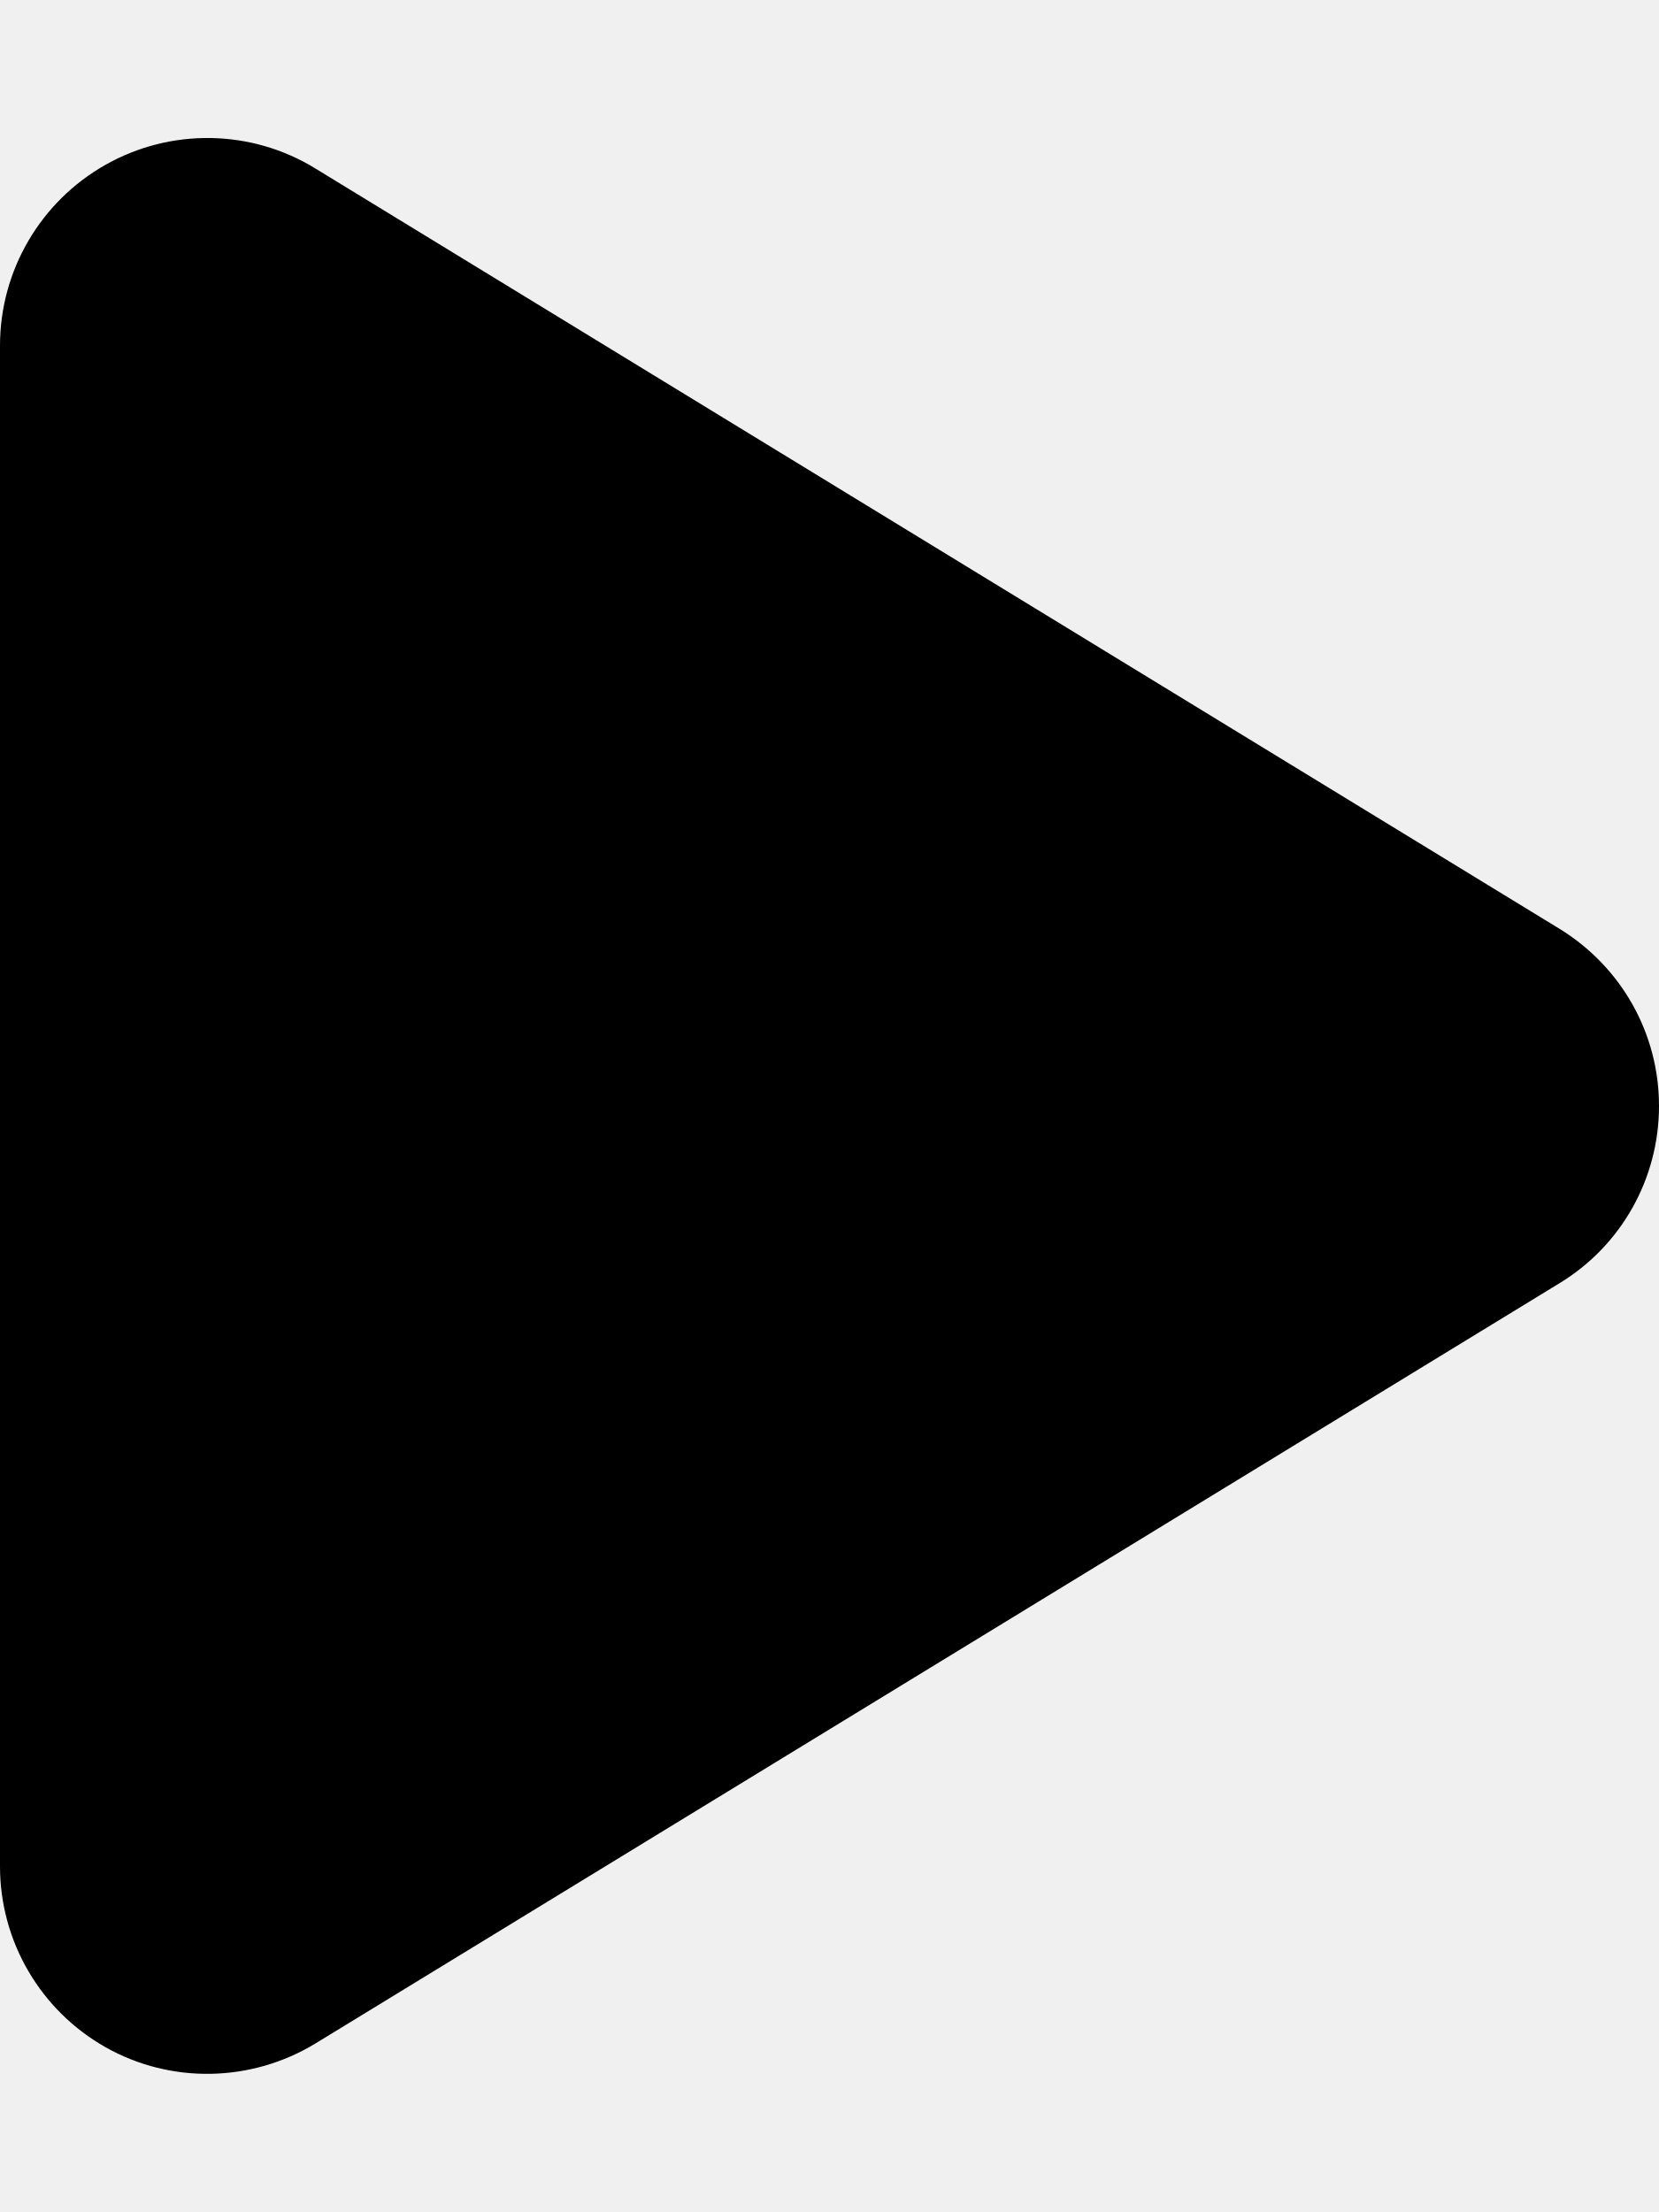
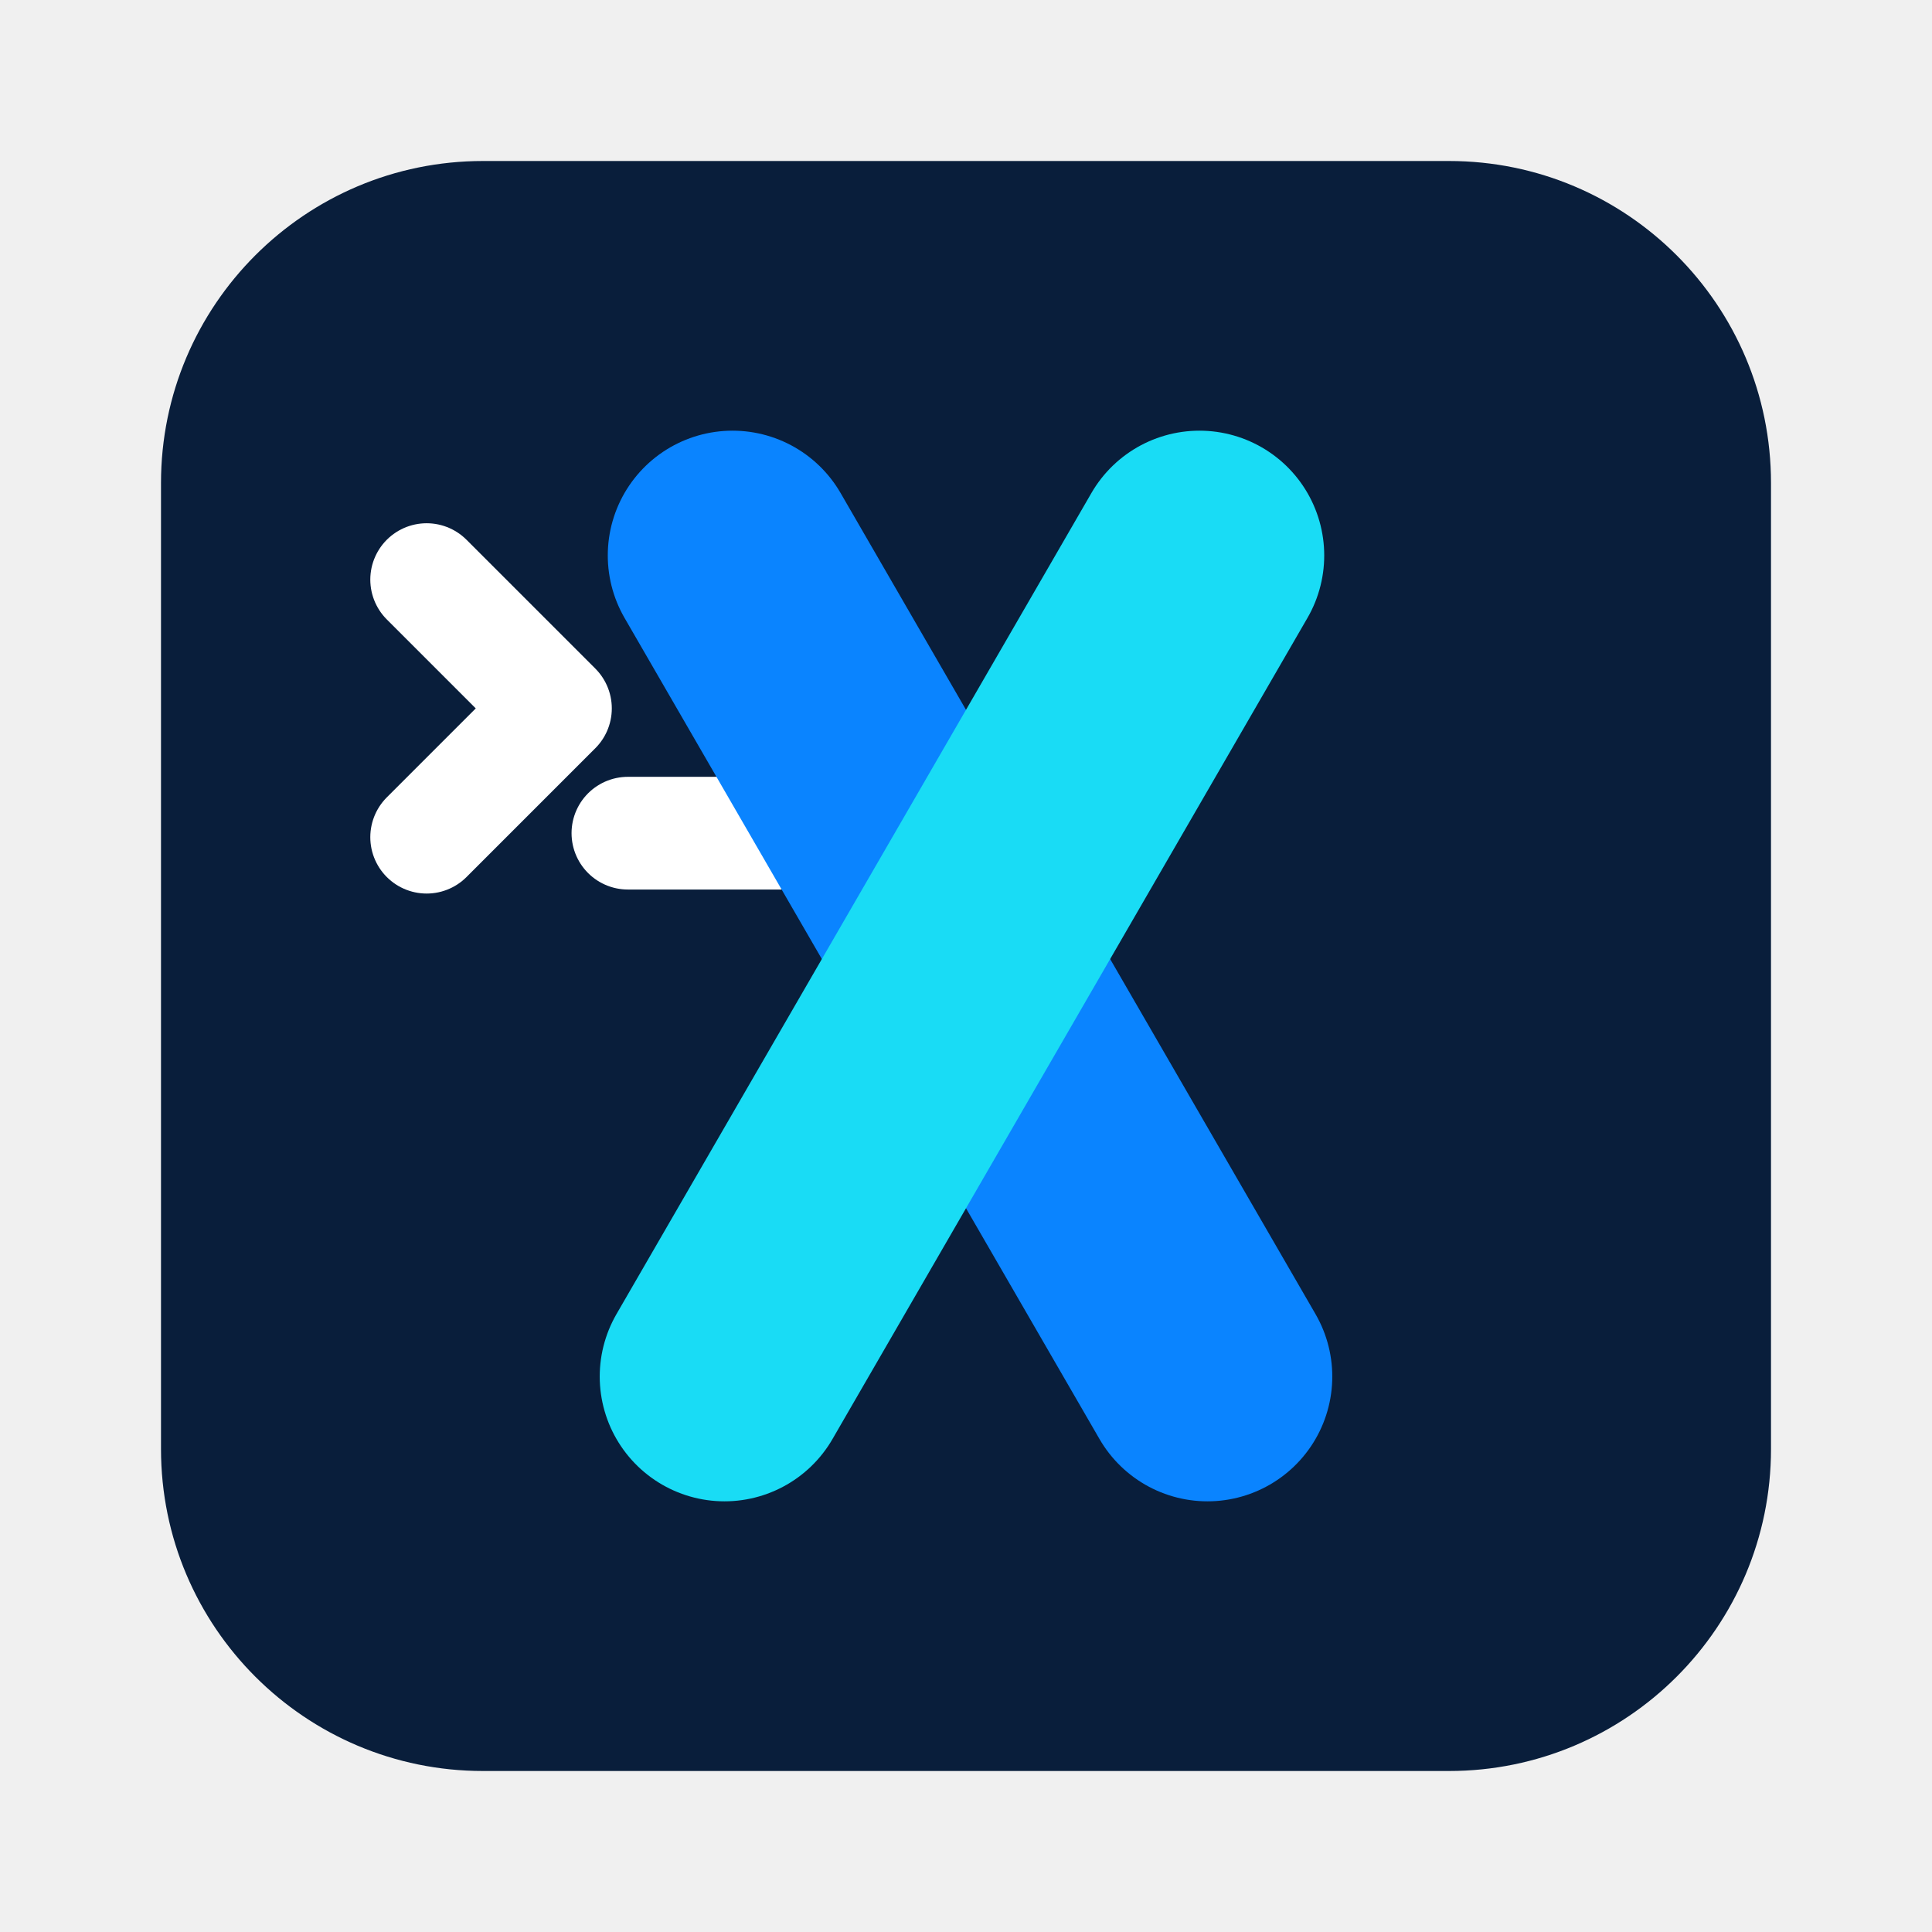
- <svg xmlns="http://www.w3.org/2000/svg" viewBox="0 0 384 512">
-   <path d="M73 39c-14.8-9.1-33.4-9.4-48.5-.9S0 62.6 0 80V432c0 17.4 9.4 33.4 24.5 41.9s33.7 8.1 48.5-.9L361 297c14.3-8.7 23-24.2 23-41s-8.7-32.2-23-41L73 39z" />
+ <svg xmlns="http://www.w3.org/2000/svg" viewBox="0 0 24 24" role="img" aria-labelledby="title desc">
+   <rect x="2" y="2" width="20" height="20" rx="4" fill="#091E3B" />
+   <path d="M5.3 7.2 L6.9 8.8 L5.3 10.4" fill="none" stroke="#FFFFFF" stroke-width="1.4" stroke-linecap="round" stroke-linejoin="round" />
+   <path d="M7.8 10.35 H9.7" fill="none" stroke="#FFFFFF" stroke-width="1.4" stroke-linecap="round" />
+   <path d="M9.1 6.9 L15.0 17.1" fill="none" stroke="#0A84FF" stroke-width="3.1" stroke-linecap="round" />
+   <path d="M14.9 6.9 L9.0 17.1" fill="none" stroke="#19DCF5" stroke-width="3.1" stroke-linecap="round" />
</svg>
